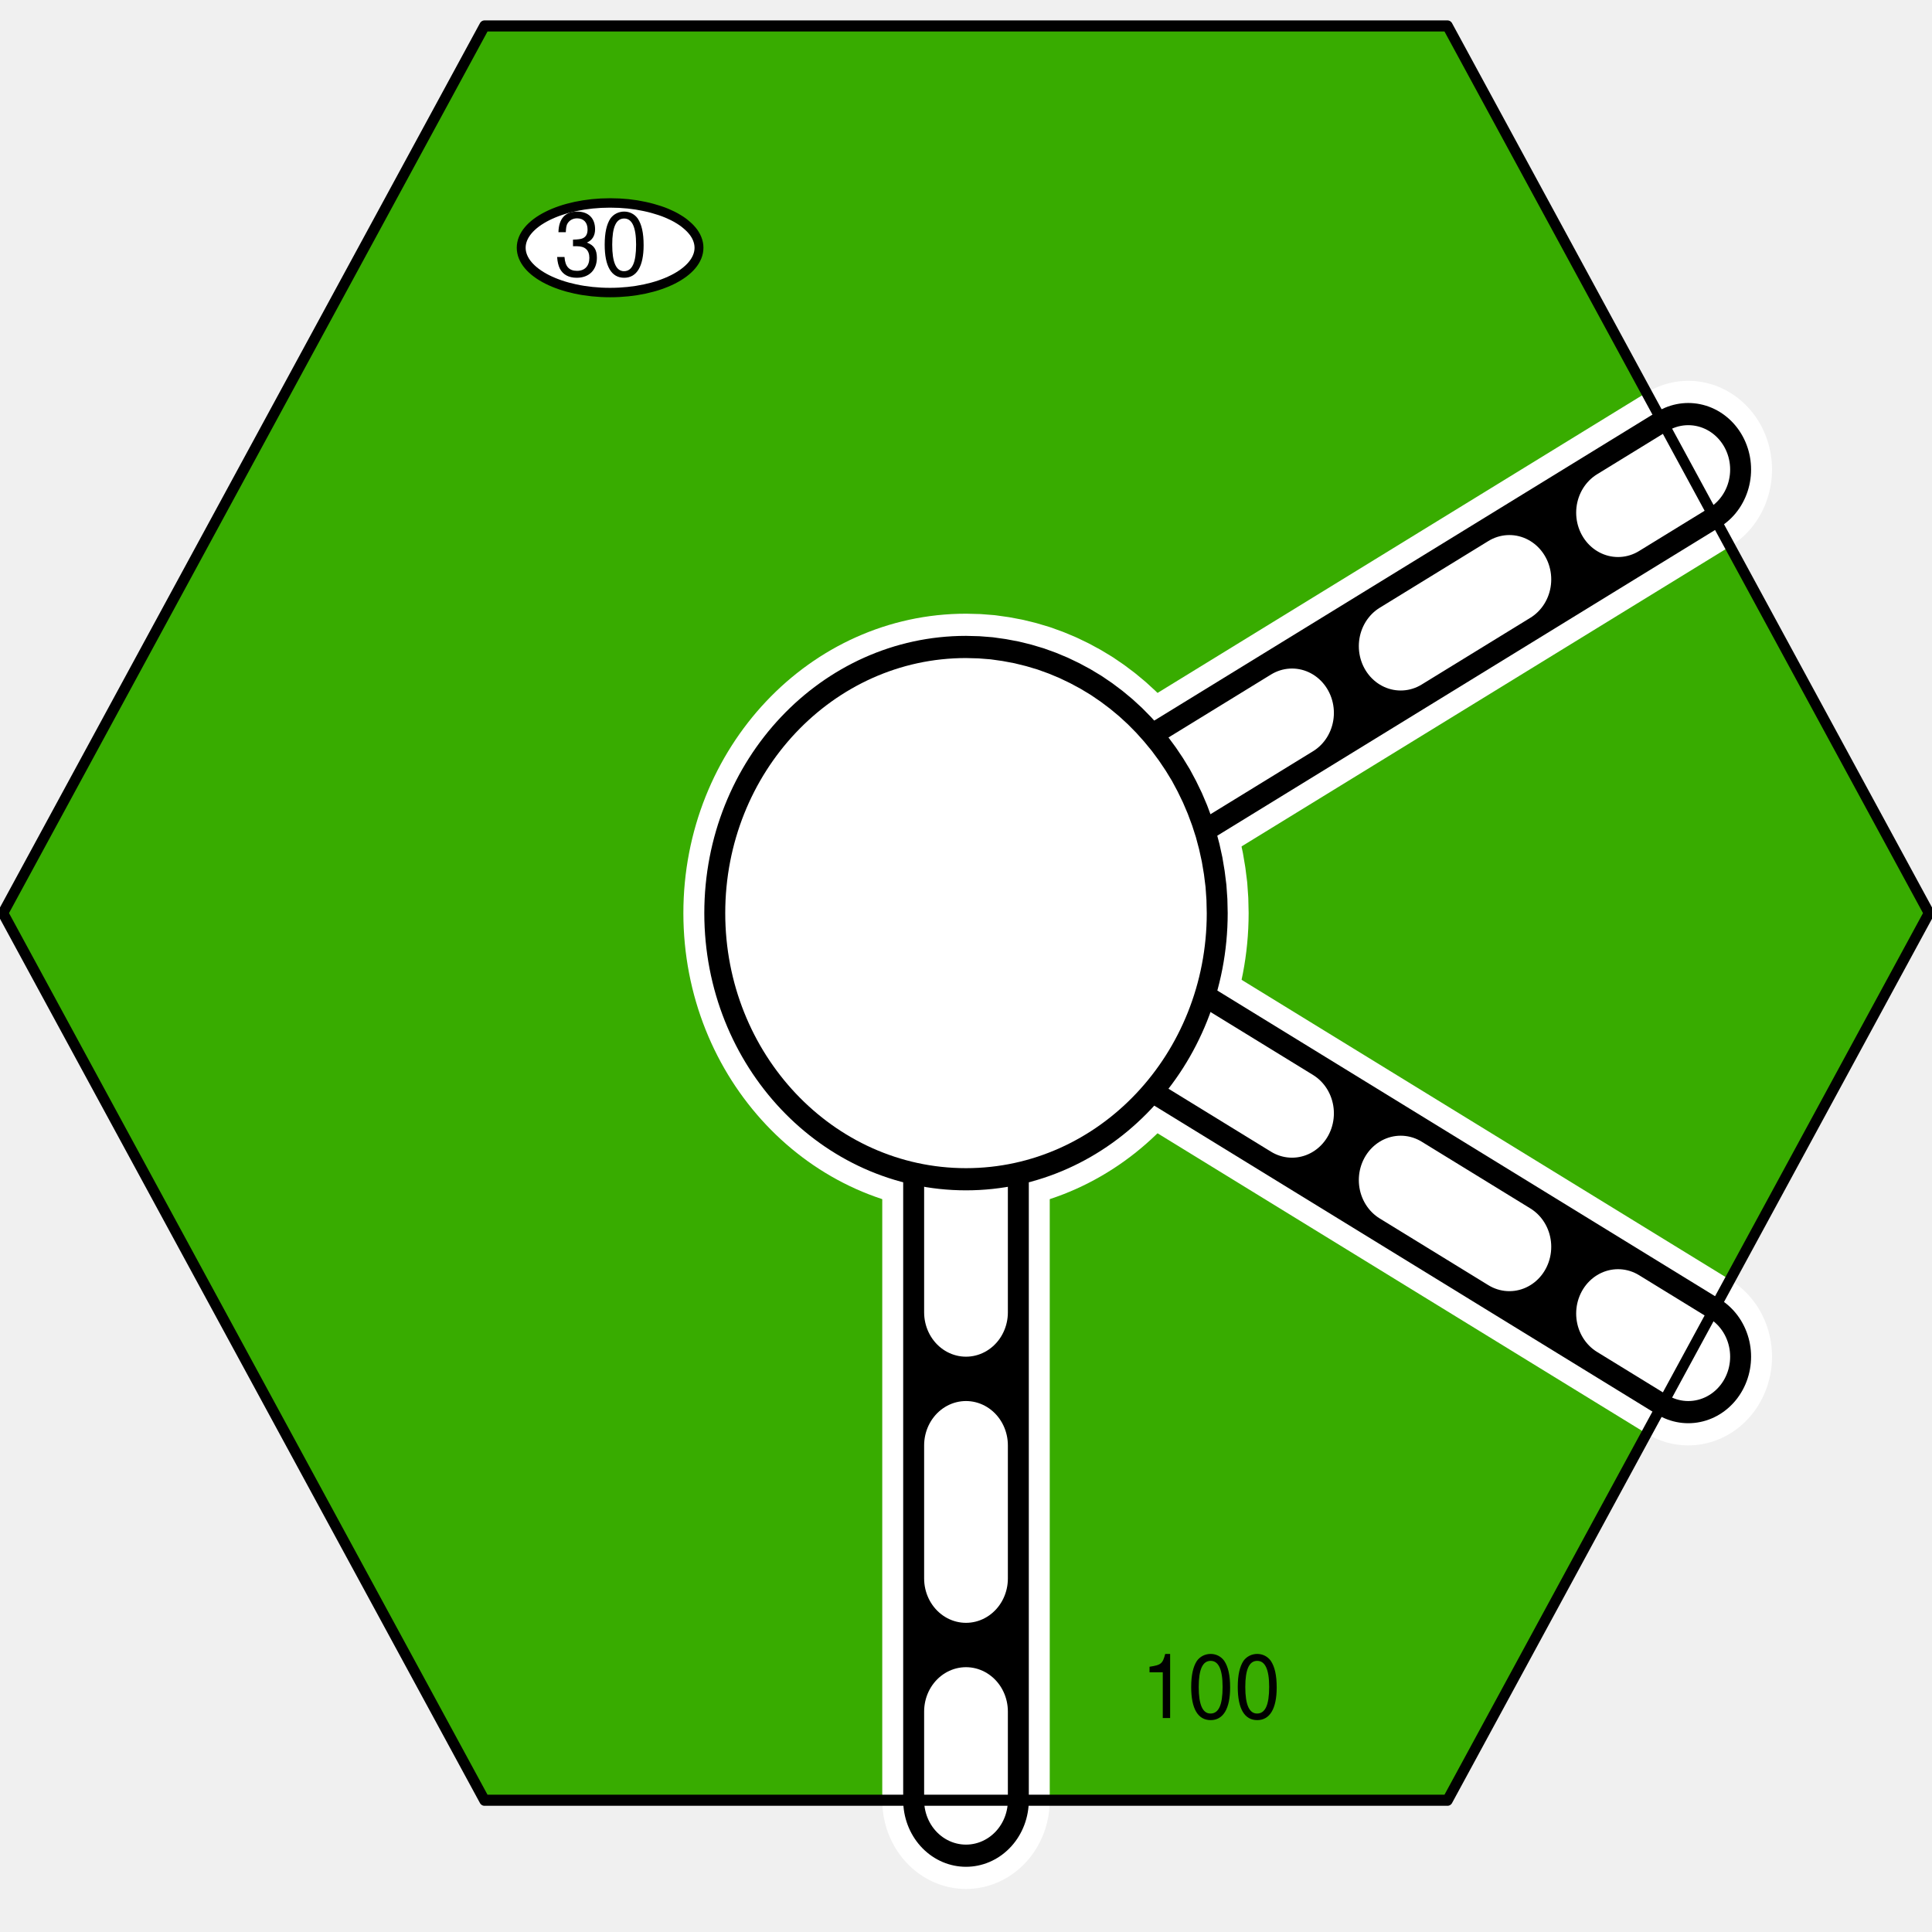
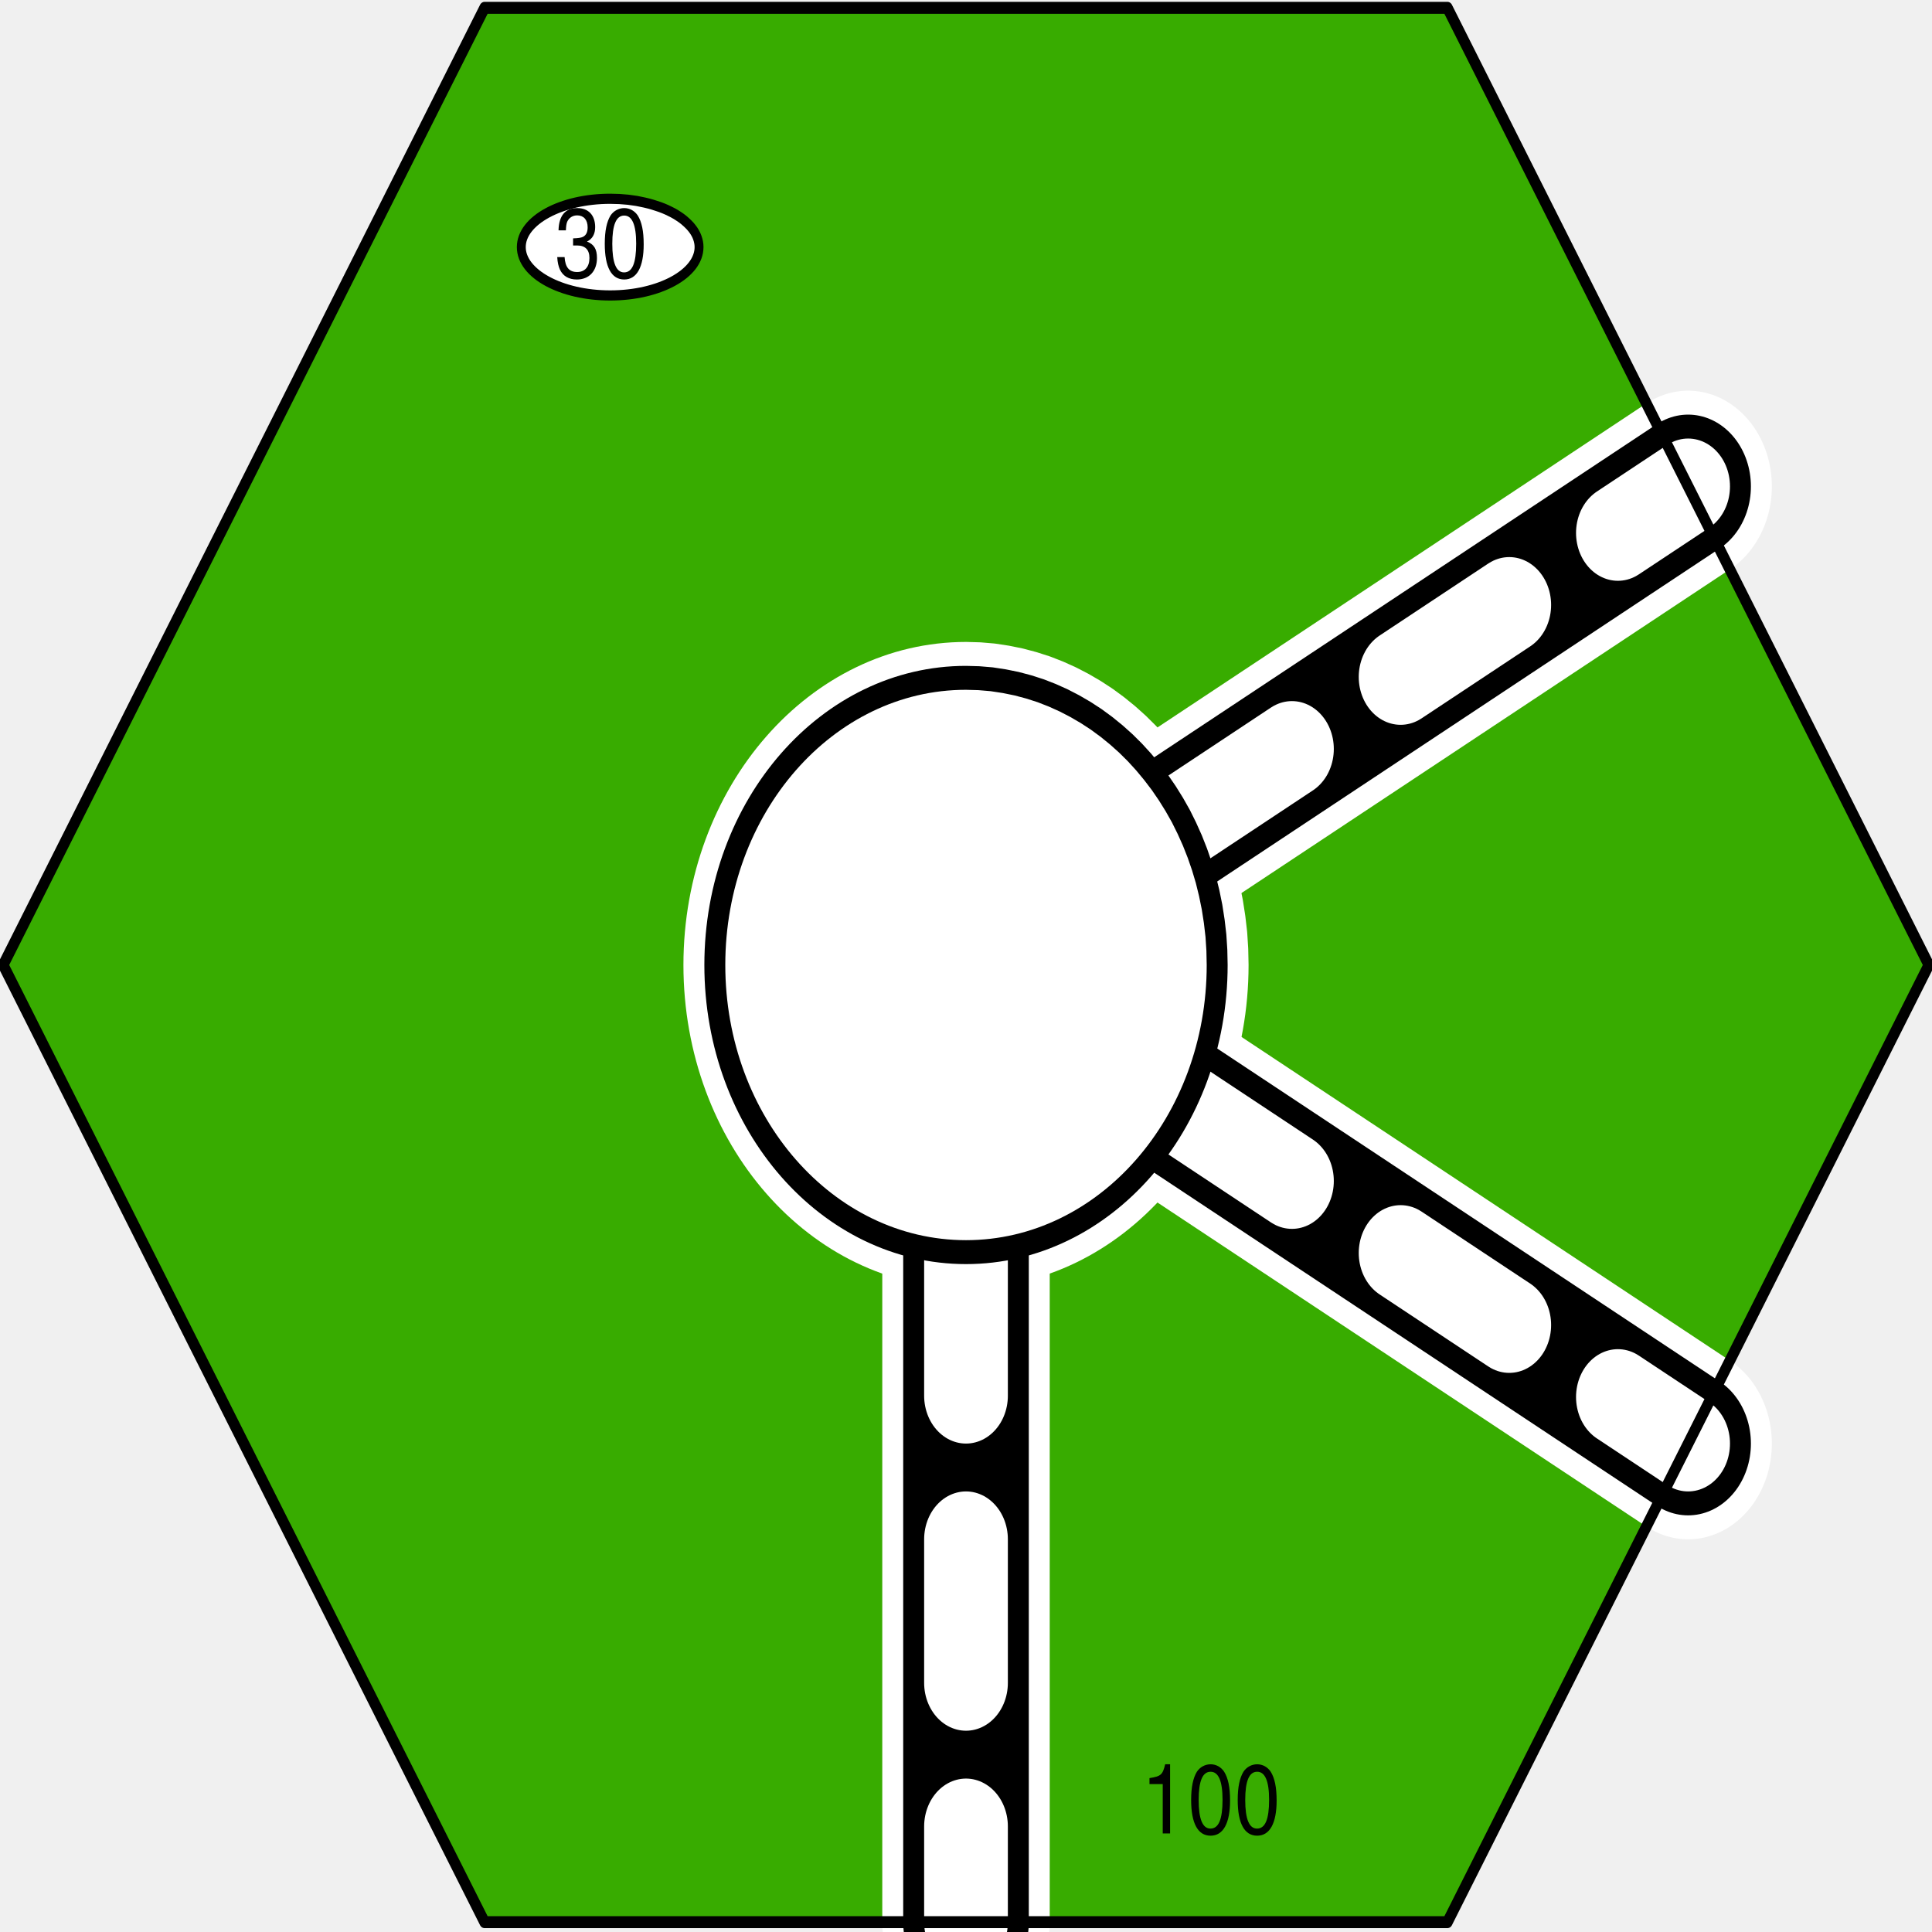
<svg xmlns="http://www.w3.org/2000/svg" width="100" height="100" viewBox="0 0 1 1" preserveAspectRatio="none" id="svg1461" version="1.0">
  <defs id="defs1510" />
-   <g transform="matrix(5.418114e-3,0,0,-5.739835e-3,-1.175565e-3,0.934679)" xml:space="preserve" style="font-style:normal;font-variant:normal;font-weight:normal;font-stretch:normal;letter-spacing:normal;word-spacing:normal;text-anchor:start;fill:none;fill-opacity:1;stroke:#000000;stroke-linecap:butt;stroke-linejoin:miter;stroke-miterlimit:10.433;stroke-dasharray:none;stroke-dashoffset:0;stroke-opacity:1" id="g1469">
+   <g transform="matrix(5.4169441e-3,0,0,-6.1928696e-3,-1.0673436e-3,0.9980001)" xml:space="preserve" style="font-style:normal;font-variant:normal;font-weight:normal;font-stretch:normal;letter-spacing:normal;word-spacing:normal;text-anchor:start;fill:none;fill-opacity:1;stroke:#000000;stroke-linecap:butt;stroke-linejoin:miter;stroke-miterlimit:10.433;stroke-dasharray:none;stroke-dashoffset:0;stroke-opacity:1" id="g1469">
    <polygon points="46.5,160.5 138.5,160.5 184.5,80.5 138.5,0.5 46.5,0.5 0.5,80.5 46.5,160.5 " style="fill:#38ac00;fill-rule:nonzero;stroke:#38ac00;stroke-width:0;stroke-linejoin:round" id="polygon1471" />
    <text transform="matrix(1,0,0,-1,109.22,7.9141)" style="font-size:8px;fill:#000000;stroke:none;font-family:&quot;Helvetica&quot;, sans-serif" id="text1473">100</text>
    <path d="M 116.5,80.5 L 116.47,81.735 L 116.38,82.954 L 116.22,84.155 L 116.01,85.337 L 115.74,86.498 L 115.42,87.637 L 115.04,88.752 L 114.61,89.841 L 114.13,90.905 L 113.6,91.939 L 113.03,92.944 L 112.4,93.918 L 111.73,94.859 L 111.02,95.766 L 110.26,96.637 L 109.47,97.47 L 108.64,98.265 L 107.77,99.019 L 106.86,99.732 L 105.92,100.4 L 104.94,101.03 L 103.94,101.6 L 102.9,102.13 L 101.84,102.61 L 100.75,103.04 L 99.637,103.42 L 98.498,103.74 L 97.337,104.01 L 96.155,104.22 L 94.954,104.38 L 93.735,104.47 L 92.5,104.5 C 79.246,104.5 68.5,93.754 68.5,80.5 C 68.5,67.246 79.246,56.5 92.5,56.5 C 105.75,56.5 116.5,67.246 116.5,80.5 z " style="fill:#ffffff;fill-rule:nonzero;stroke:#ffffff;stroke-width:0;stroke-linecap:round;stroke-linejoin:round" id="path1475" />
    <path d="M 116.5,80.5 L 116.47,81.735 L 116.38,82.954 L 116.22,84.155 L 116.01,85.337 L 115.74,86.498 L 115.42,87.637 L 115.04,88.752 L 114.61,89.841 L 114.13,90.905 L 113.6,91.939 L 113.03,92.944 L 112.4,93.918 L 111.73,94.859 L 111.02,95.766 L 110.26,96.637 L 109.47,97.47 L 108.64,98.265 L 107.77,99.019 L 106.86,99.732 L 105.92,100.4 L 104.94,101.03 L 103.94,101.6 L 102.9,102.13 L 101.84,102.61 L 100.75,103.04 L 99.637,103.42 L 98.498,103.74 L 97.337,104.01 L 96.155,104.22 L 94.954,104.38 L 93.735,104.47 L 92.5,104.5 C 79.246,104.5 68.5,93.754 68.5,80.5 C 68.5,67.246 79.246,56.5 92.5,56.5 C 105.75,56.5 116.5,67.246 116.5,80.5 z " style="stroke:#ffffff;stroke-width:6;stroke-linecap:round;stroke-linejoin:round" id="path1477" />
    <line x1="92.5" y1="80.5" x2="161.5" y2="120.5" style="stroke:#ffffff;stroke-width:16;stroke-linecap:round" id="line1479" />
    <line x1="92.5" y1="80.5" x2="161.5" y2="40.5" style="stroke:#ffffff;stroke-width:16;stroke-linecap:round" id="line1481" />
    <line x1="92.5" y1="80.5" x2="92.5" y2="0.5" style="stroke:#ffffff;stroke-width:16;stroke-linecap:round" id="line1483" />
    <line x1="92.5" y1="80.5" x2="161.5" y2="120.5" style="stroke-width:12;stroke-linecap:round" id="line1485" />
    <line x1="92.5" y1="80.5" x2="161.5" y2="40.5" style="stroke-width:12;stroke-linecap:round" id="line1487" />
    <line x1="92.5" y1="80.5" x2="92.5" y2="0.5" style="stroke-width:12;stroke-linecap:round" id="line1489" />
    <line x1="92.5" y1="80.5" x2="161.5" y2="120.5" style="stroke:#ffffff;stroke-width:8;stroke-linecap:round;stroke-dasharray:12" id="line1491" />
    <line x1="92.5" y1="80.5" x2="161.5" y2="40.5" style="stroke:#ffffff;stroke-width:8;stroke-linecap:round;stroke-dasharray:12" id="line1493" />
    <line x1="92.5" y1="80.5" x2="92.5" y2="0.5" style="stroke:#ffffff;stroke-width:8;stroke-linecap:round;stroke-dasharray:12" id="line1495" />
    <path d="M 116.5,80.5 L 116.47,81.735 L 116.38,82.954 L 116.22,84.155 L 116.01,85.337 L 115.74,86.498 L 115.42,87.637 L 115.04,88.752 L 114.61,89.841 L 114.13,90.905 L 113.6,91.939 L 113.03,92.944 L 112.4,93.918 L 111.73,94.859 L 111.02,95.766 L 110.26,96.637 L 109.47,97.47 L 108.64,98.265 L 107.77,99.019 L 106.86,99.732 L 105.92,100.4 L 104.94,101.03 L 103.94,101.6 L 102.9,102.13 L 101.84,102.61 L 100.75,103.04 L 99.637,103.42 L 98.498,103.74 L 97.337,104.01 L 96.155,104.22 L 94.954,104.38 L 93.735,104.47 L 92.5,104.5 C 79.246,104.5 68.5,93.754 68.5,80.5 C 68.5,67.246 79.246,56.5 92.5,56.5 C 105.75,56.5 116.5,67.246 116.5,80.5 z " style="fill:#ffffff;fill-rule:nonzero;stroke:#ffffff;stroke-width:0;stroke-linecap:round;stroke-linejoin:round" id="path1497" />
    <path d="M 116.5,80.5 L 116.47,81.735 L 116.38,82.954 L 116.22,84.155 L 116.01,85.337 L 115.74,86.498 L 115.42,87.637 L 115.04,88.752 L 114.61,89.841 L 114.13,90.905 L 113.6,91.939 L 113.03,92.944 L 112.4,93.918 L 111.73,94.859 L 111.02,95.766 L 110.26,96.637 L 109.47,97.47 L 108.64,98.265 L 107.77,99.019 L 106.86,99.732 L 105.92,100.4 L 104.94,101.03 L 103.94,101.6 L 102.9,102.13 L 101.84,102.61 L 100.75,103.04 L 99.637,103.42 L 98.498,103.74 L 97.337,104.01 L 96.155,104.22 L 94.954,104.38 L 93.735,104.47 L 92.5,104.5 C 79.246,104.5 68.5,93.754 68.5,80.5 C 68.5,67.246 79.246,56.5 92.5,56.5 C 105.75,56.5 116.5,67.246 116.5,80.5 z " style="stroke-width:2;stroke-linecap:round;stroke-linejoin:round" id="path1499" />
    <path d="M 66.992,140.5 L 66.981,140.71 L 66.948,140.91 L 66.894,141.11 L 66.82,141.31 L 66.725,141.51 L 66.61,141.7 L 66.477,141.89 L 66.324,142.07 L 66.154,142.25 L 65.967,142.42 L 65.762,142.59 L 65.541,142.76 L 65.304,142.92 L 65.052,143.07 L 64.785,143.22 L 64.504,143.36 L 64.209,143.49 L 63.901,143.62 L 63.58,143.74 L 63.247,143.85 L 62.902,143.95 L 62.547,144.05 L 62.181,144.14 L 61.804,144.22 L 61.419,144.29 L 61.024,144.36 L 60.621,144.41 L 60.211,144.46 L 59.793,144.49 L 59.368,144.52 L 58.937,144.53 L 58.5,144.54 C 53.812,144.54 50.008,142.73 50.008,140.5 C 50.008,138.27 53.812,136.46 58.5,136.46 C 63.188,136.46 66.992,138.27 66.992,140.5 z " style="fill:#ffffff;fill-rule:nonzero;stroke:#ffffff;stroke-width:0;stroke-linecap:round;stroke-linejoin:round" id="path1501" />
    <path d="M 66.992,140.5 L 66.981,140.71 L 66.948,140.91 L 66.894,141.11 L 66.82,141.31 L 66.725,141.51 L 66.61,141.7 L 66.477,141.89 L 66.324,142.07 L 66.154,142.25 L 65.967,142.42 L 65.762,142.59 L 65.541,142.76 L 65.304,142.92 L 65.052,143.07 L 64.785,143.22 L 64.504,143.36 L 64.209,143.49 L 63.901,143.62 L 63.58,143.74 L 63.247,143.85 L 62.902,143.95 L 62.547,144.05 L 62.181,144.14 L 61.804,144.22 L 61.419,144.29 L 61.024,144.36 L 60.621,144.41 L 60.211,144.46 L 59.793,144.49 L 59.368,144.52 L 58.937,144.53 L 58.5,144.54 C 53.812,144.54 50.008,142.73 50.008,140.5 C 50.008,138.27 53.812,136.46 58.5,136.46 C 63.188,136.46 66.992,138.27 66.992,140.5 z " style="stroke-width:0.849;stroke-linecap:round;stroke-linejoin:round" id="path1503" />
    <text transform="matrix(1,0,0,-1,53.191,137.98)" style="font-size:8px;fill:#000000;stroke:none;font-family:&quot;Helvetica&quot;, sans-serif" id="text1505">30</text>
    <polygon points="46.5,160.5 138.5,160.5 184.5,80.5 138.5,0.5 46.5,0.5 0.5,80.5 46.5,160.5 " style="stroke-width:1;stroke-linejoin:round" id="polygon1507" />
  </g>
</svg>
